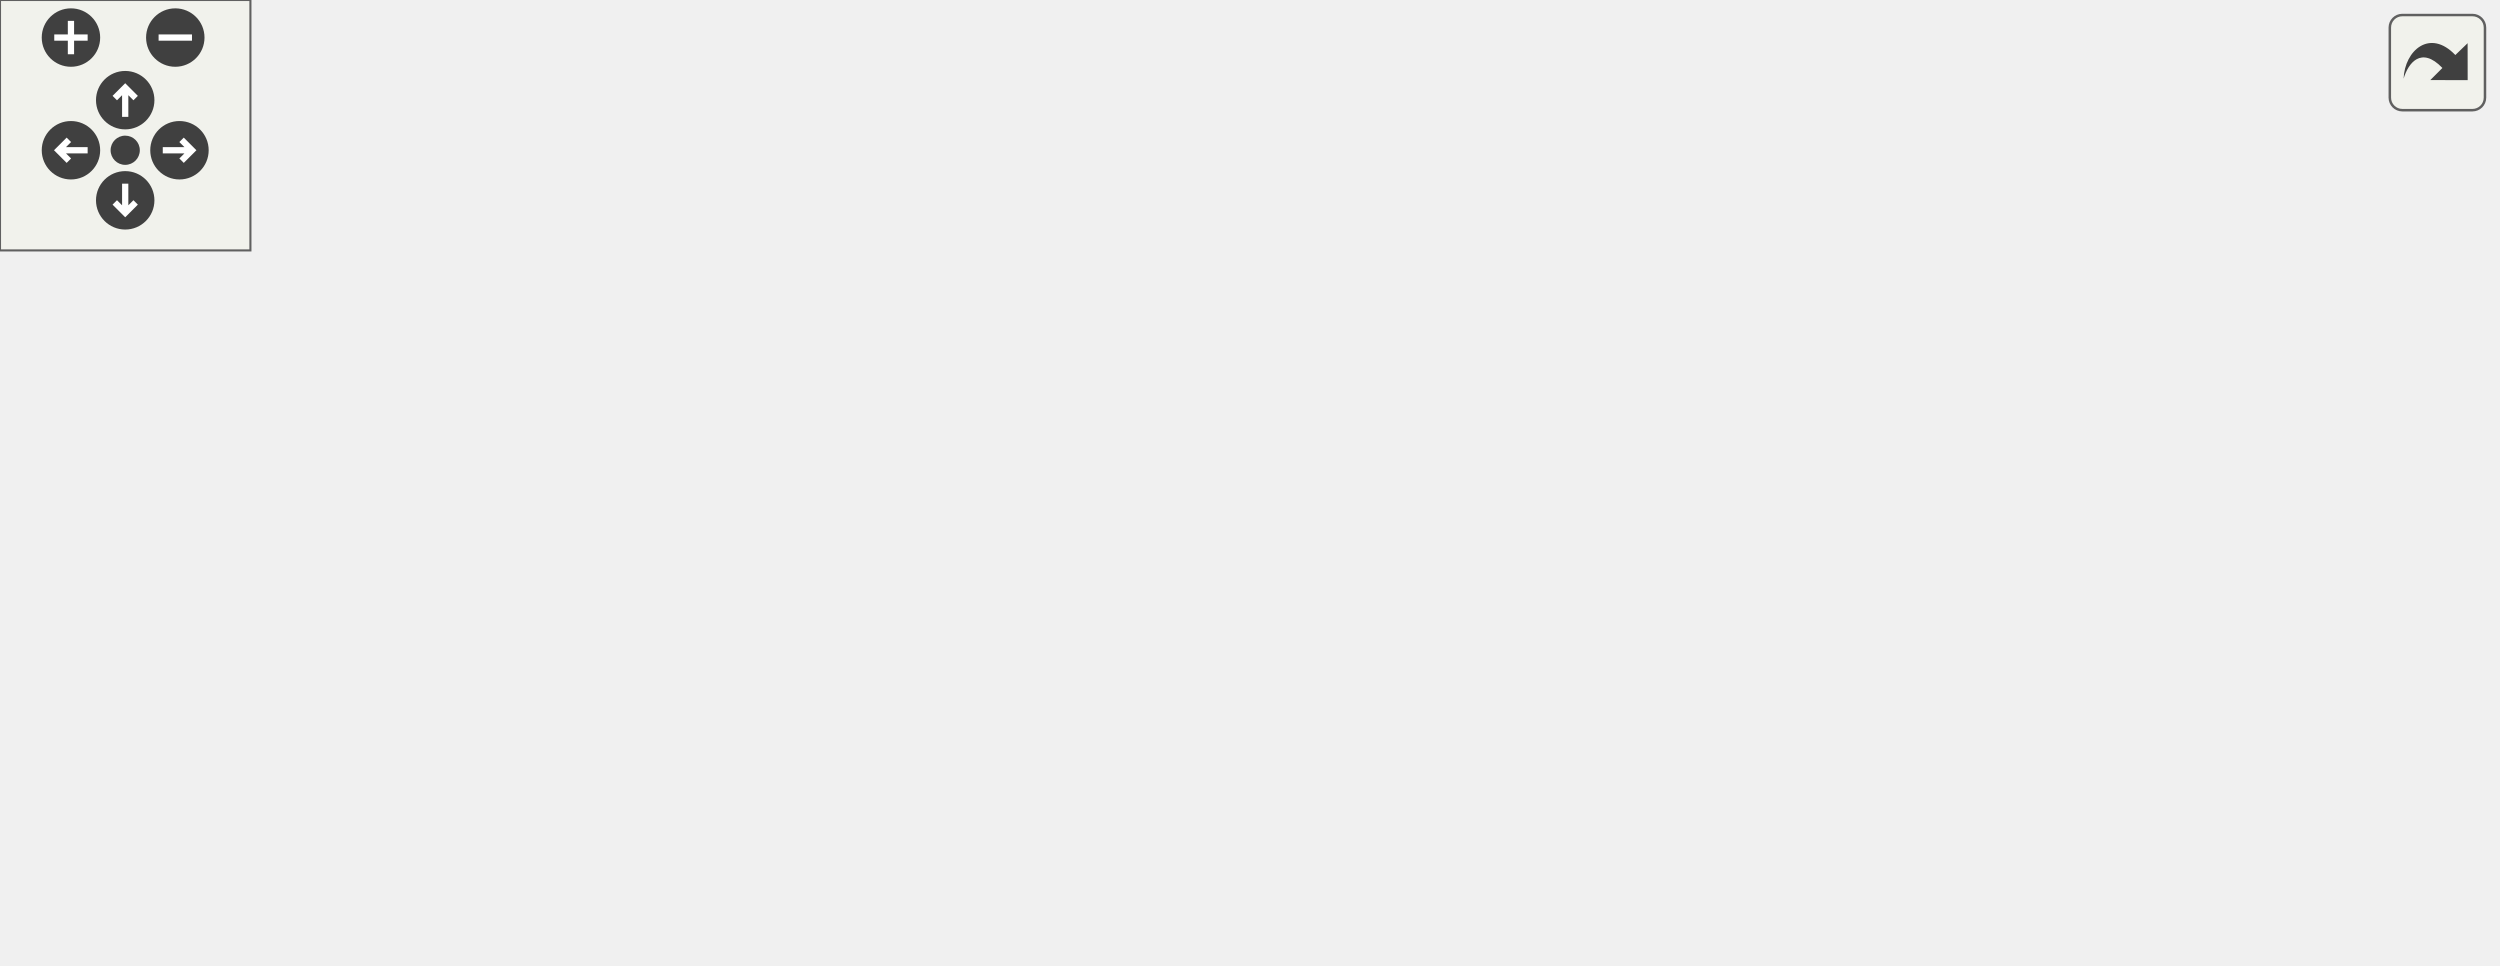
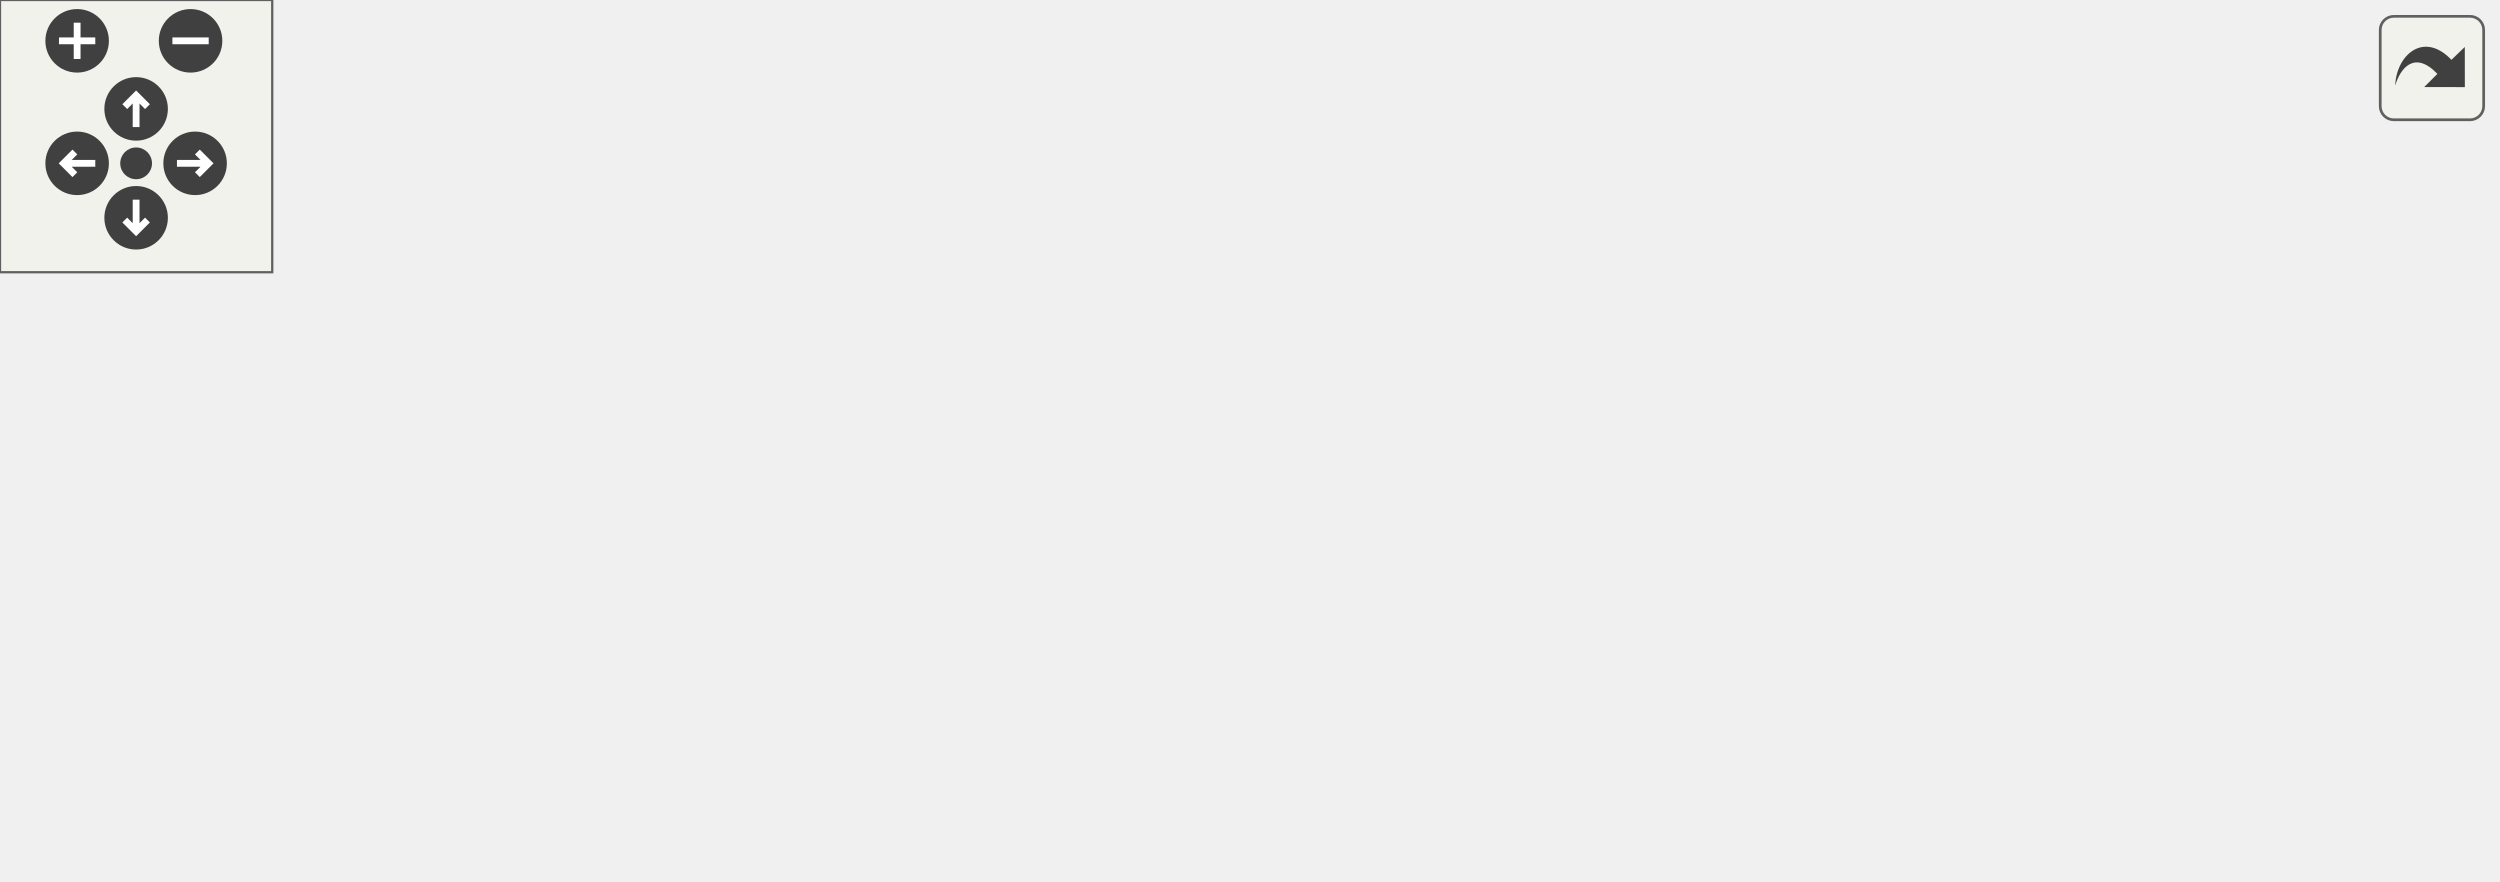
<svg xmlns="http://www.w3.org/2000/svg" xmlns:xlink="http://www.w3.org/1999/xlink" id="main" version="1.1" xml:space="preserve">
  <style type="text/css">
.edge:hover path { stroke: red; }
.edge:hover polygon { stroke: red; fill: red; }
</style>
  <defs>
    <circle id="rim" cx="0" cy="0" r="7" />
    <circle id="rim2" cx="0" cy="0" r="3.5" />
    <g id="zoomPlus">
      <use xlink:href="#rim" fill="#404040">
        <set attributeName="fill" to="#808080" begin="zoomplus.mouseover" end="zoomplus.mouseout" />
      </use>
      <path d="M-4,0h8M0,-4v8" fill="none" stroke="white" stroke-width="1.5" pointer-events="none" />
    </g>
    <g id="zoomMin">
      <use xlink:href="#rim" fill="#404040">
        <set attributeName="fill" to="#808080" begin="zoomminus.mouseover" end="zoomminus.mouseout" />
      </use>
      <path d="M-4,0h8" fill="none" stroke="white" stroke-width="1.5" pointer-events="none" />
    </g>
    <g id="dirArrow">
      <path fill="none" stroke="white" stroke-width="1.5" d="M0,-3.0v7 M-2.5,-0.5L0,-3.0L2.5,-0.5" />
    </g>
    <g id="resetDef">
      <use xlink:href="#rim2" fill="#404040">
        <set attributeName="fill" to="#808080" begin="reset.mouseover" end="reset.mouseout" />
      </use>
    </g>
  </defs>
  <svg id="graph" class="graph">
    <g id="viewport">
      <g id="node1" class="node">
-         <polygon fill="#bfbfbf" stroke="black" points="0,-85.5 0,-104.5 159,-104.5 159,-85.5 0,-85.5" />
-         <text text-anchor="middle" x="79.5" y="-92.5" font-family="Helvetica,sans-Serif" font-size="10.00">GetAttributeSingleTcpIpInterface</text>
+         <polygon fill="#bfbfbf" stroke="black" points="0,-57.5 0,-76.5 159,-76.5 159,-57.5 0,-57.5" />
+         <text text-anchor="middle" x="79.5" y="-64.5" font-family="Helvetica,sans-Serif" font-size="10.00">GetAttributeSingleTcpIpInterface</text>
      </g>
      <g id="node2" class="node">
        <g id="a_node2">
-           <a xlink:href="../../d5/dc5/group__CIP__CALLBACK__API.html#ga098272a8ae10facf3086c5c82a0080db" target="_top" xlink:title="Inform the application that the data of an assembly object will be sent. ">
-             <polygon fill="none" stroke="black" points="195,-151.5 195,-170.5 327,-170.5 327,-151.5 195,-151.5" />
-             <text text-anchor="middle" x="261" y="-158.5" font-family="Helvetica,sans-Serif" font-size="10.00">BeforeAssemblyDataSend</text>
+           <a xlink:href="../../d2/dc9/group__CIP__API.html#ga1eb3004bbf086b276500e1d6e7a2f677" target="_top" xlink:title="Calculates Byte-Index of Attribute. ">
+             <polygon fill="none" stroke="black" points="196,-113.5 196,-132.5 278,-132.5 278,-113.5 196,-113.5" />
+             <text text-anchor="middle" x="237" y="-120.5" font-family="Helvetica,sans-Serif" font-size="10.00">CalculateIndex</text>
          </a>
        </g>
      </g>
      <g id="edge1" class="edge">
-         <path fill="none" stroke="midnightblue" d="M101.766,-104.517C124.563,-114.532 161.944,-130.42 195,-142 201.411,-144.246 208.24,-146.446 214.971,-148.506" />
-         <polygon fill="midnightblue" stroke="midnightblue" points="214.119,-151.905 224.702,-151.414 216.123,-145.198 214.119,-151.905" />
+         <path fill="none" stroke="midnightblue" d="M107.231,-76.627C132.865,-85.858 171.745,-99.86 200.075,-110.063" />
+         <polygon fill="midnightblue" stroke="midnightblue" points="199.023,-113.404 209.617,-113.499 201.395,-106.818 199.023,-113.404" />
      </g>
      <g id="node3" class="node">
        <g id="a_node3">
-           <a xlink:href="../../d2/dc9/group__CIP__API.html#ga1eb3004bbf086b276500e1d6e7a2f677" target="_top" xlink:title="Calculates Byte-Index of Attribute. ">
-             <polygon fill="none" stroke="black" points="220,-113.5 220,-132.5 302,-132.5 302,-113.5 220,-113.5" />
-             <text text-anchor="middle" x="261" y="-120.5" font-family="Helvetica,sans-Serif" font-size="10.00">CalculateIndex</text>
+           <a xlink:href="../../d2/dc9/group__CIP__API.html#gaece1b7dd2aeec306cb33b86b2ee21980" target="_top" xlink:title="Produce the data according to CIP encoding onto the message buffer. ">
+             <polygon fill="none" stroke="black" points="201.5,-57.5 201.5,-76.5 272.5,-76.5 272.5,-57.5 201.5,-57.5" />
+             <text text-anchor="middle" x="237" y="-64.5" font-family="Helvetica,sans-Serif" font-size="10.00">EncodeData</text>
          </a>
        </g>
      </g>
      <g id="edge2" class="edge">
-         <path fill="none" stroke="midnightblue" d="M141.521,-104.519C163.706,-107.979 188.509,-111.848 209.666,-115.148" />
-         <polygon fill="midnightblue" stroke="midnightblue" points="209.312,-118.635 219.732,-116.719 210.39,-111.719 209.312,-118.635" />
+         <path fill="none" stroke="midnightblue" d="M159.161,-67C170.119,-67 181.053,-67 191.092,-67" />
+         <polygon fill="midnightblue" stroke="midnightblue" points="191.194,-70.5 201.194,-67 191.193,-63.5 191.194,-70.5" />
+       </g>
+       <g id="node8" class="node">
+         <g id="a_node8">
+           <a xlink:href="../../d2/dc9/group__CIP__API.html#ga5a14c8d76acacb09312b709bb0a76265" target="_top" xlink:title="Get a pointer to an instance's attribute. ">
+             <polygon fill="none" stroke="black" points="195,-19.5 195,-38.5 279,-38.5 279,-19.5 195,-19.5" />
+             <text text-anchor="middle" x="237" y="-26.5" font-family="Helvetica,sans-Serif" font-size="10.00">GetCipAttribute</text>
+           </a>
+         </g>
+       </g>
+       <g id="edge9" class="edge">
+         <path fill="none" stroke="midnightblue" d="M119.739,-57.411C140.259,-52.397 165.567,-46.212 187.325,-40.895" />
+         <polygon fill="midnightblue" stroke="midnightblue" points="188.16,-44.294 197.043,-38.52 186.498,-37.494 188.16,-44.294" />
+       </g>
+       <g id="edge8" class="edge">
+         <path fill="none" stroke="midnightblue" d="M217.271,-76.757C207.674,-85.565 214.25,-95 237,-95 251.574,-95 259.511,-91.128 260.809,-86.029" />
+         <polygon fill="midnightblue" stroke="midnightblue" points="263.96,-84.5 256.729,-76.757 257.553,-87.32 263.96,-84.5" />
      </g>
      <g id="node4" class="node">
        <g id="a_node4">
-           <a xlink:href="../../d2/dc9/group__CIP__API.html#gaece1b7dd2aeec306cb33b86b2ee21980" target="_top" xlink:title="Produce the data according to CIP encoding onto the message buffer. ">
-             <polygon fill="none" stroke="black" points="225.5,-57.5 225.5,-76.5 296.5,-76.5 296.5,-57.5 225.5,-57.5" />
-             <text text-anchor="middle" x="261" y="-64.5" font-family="Helvetica,sans-Serif" font-size="10.00">EncodeData</text>
+           <a xlink:href="../../d4/d91/group__ENCAP.html#gae267a8684cc6ee1b3bd83df03260b7aa" target="_top" xlink:title="converts UINT8 data from host to little endian an writes it to buffer. ">
+             <polygon fill="none" stroke="black" points="315.5,-114.5 315.5,-133.5 417.5,-133.5 417.5,-114.5 315.5,-114.5" />
+             <text text-anchor="middle" x="366.5" y="-121.5" font-family="Helvetica,sans-Serif" font-size="10.00">AddSintToMessage</text>
          </a>
        </g>
      </g>
      <g id="edge3" class="edge">
-         <path fill="none" stroke="midnightblue" d="M141.521,-85.481C165.649,-81.718 192.875,-77.471 215.138,-73.998" />
-         <polygon fill="midnightblue" stroke="midnightblue" points="215.969,-77.411 225.31,-72.411 214.89,-70.495 215.969,-77.411" />
-       </g>
-       <g id="node9" class="node">
-         <g id="a_node9">
-           <a xlink:href="../../d2/dc9/group__CIP__API.html#ga5a14c8d76acacb09312b709bb0a76265" target="_top" xlink:title="Get a pointer to an instance's attribute. ">
-             <polygon fill="none" stroke="black" points="219,-19.5 219,-38.5 303,-38.5 303,-19.5 219,-19.5" />
-             <text text-anchor="middle" x="261" y="-26.5" font-family="Helvetica,sans-Serif" font-size="10.00">GetCipAttribute</text>
-           </a>
-         </g>
-       </g>
-       <g id="edge10" class="edge">
-         <path fill="none" stroke="midnightblue" d="M101.766,-85.483C124.563,-75.468 161.944,-59.58 195,-48 201.411,-45.754 208.24,-43.554 214.971,-41.494" />
-         <polygon fill="midnightblue" stroke="midnightblue" points="216.123,-44.802 224.702,-38.586 214.119,-38.095 216.123,-44.802" />
-       </g>
-       <g id="edge9" class="edge">
-         <path fill="none" stroke="midnightblue" d="M237.572,-76.757C226.175,-85.565 233.984,-95 261,-95 278.729,-95 288.186,-90.937 289.372,-85.654" />
-         <polygon fill="midnightblue" stroke="midnightblue" points="292.345,-83.797 284.428,-76.757 286.226,-87.198 292.345,-83.797" />
+         <path fill="none" stroke="midnightblue" d="M259.341,-76.54C280.026,-85.788 311.615,-99.91 334.96,-110.347" />
+         <polygon fill="midnightblue" stroke="midnightblue" points="333.532,-113.542 344.09,-114.428 336.389,-107.152 333.532,-113.542" />
      </g>
      <g id="node5" class="node">
        <g id="a_node5">
-           <a xlink:href="../../d4/d91/group__ENCAP.html#gae267a8684cc6ee1b3bd83df03260b7aa" target="_top" xlink:title="converts UINT8 data from host to little endian an writes it to buffer. ">
-             <polygon fill="none" stroke="black" points="363.5,-114.5 363.5,-133.5 465.5,-133.5 465.5,-114.5 363.5,-114.5" />
-             <text text-anchor="middle" x="414.5" y="-121.5" font-family="Helvetica,sans-Serif" font-size="10.00">AddSintToMessage</text>
+           <a xlink:href="../../d4/d91/group__ENCAP.html#gae689aac2a85bf49fb356ec94c8800799" target="_top" xlink:title="converts UINT16 data from host to little endian an writes it to buffer. ">
+             <polygon fill="none" stroke="black" points="454,-38.5 454,-57.5 550,-57.5 550,-38.5 454,-38.5" />
+             <text text-anchor="middle" x="502" y="-45.5" font-family="Helvetica,sans-Serif" font-size="10.00">AddIntToMessage</text>
          </a>
        </g>
      </g>
      <g id="edge4" class="edge">
-         <path fill="none" stroke="midnightblue" d="M287.358,-76.54C312.374,-85.953 350.81,-100.414 378.681,-110.9" />
-         <polygon fill="midnightblue" stroke="midnightblue" points="377.468,-114.183 388.06,-114.428 379.933,-107.631 377.468,-114.183" />
+         <path fill="none" stroke="midnightblue" d="M272.637,-69.299C308.976,-71.174 367.695,-72.684 418,-67 430.981,-65.533 444.891,-62.815 457.542,-59.884" />
+         <polygon fill="midnightblue" stroke="midnightblue" points="458.477,-63.258 467.375,-57.507 456.833,-56.454 458.477,-63.258" />
      </g>
      <g id="node6" class="node">
        <g id="a_node6">
-           <a xlink:href="../../d4/d91/group__ENCAP.html#gae689aac2a85bf49fb356ec94c8800799" target="_top" xlink:title="converts UINT16 data from host to little endian an writes it to buffer. ">
-             <polygon fill="none" stroke="black" points="502,-38.5 502,-57.5 598,-57.5 598,-38.5 502,-38.5" />
-             <text text-anchor="middle" x="550" y="-45.5" font-family="Helvetica,sans-Serif" font-size="10.00">AddIntToMessage</text>
+           <a xlink:href="../../d4/d91/group__ENCAP.html#gaafc3c9e3ff582c9b7e438ae2b1fdf822" target="_top" xlink:title="Converts UINT32 data from host to little endian and writes it to buffer. ">
+             <polygon fill="none" stroke="black" points="315,-38.5 315,-57.5 418,-57.5 418,-38.5 315,-38.5" />
+             <text text-anchor="middle" x="366.5" y="-45.5" font-family="Helvetica,sans-Serif" font-size="10.00">AddDintToMessage</text>
          </a>
        </g>
      </g>
      <g id="edge5" class="edge">
-         <path fill="none" stroke="midnightblue" d="M296.785,-69.368C337.497,-71.593 406.876,-73.681 466,-67 478.981,-65.533 492.891,-62.815 505.542,-59.884" />
-         <polygon fill="midnightblue" stroke="midnightblue" points="506.477,-63.258 515.375,-57.507 504.833,-56.454 506.477,-63.258" />
+         <path fill="none" stroke="midnightblue" d="M272.503,-61.858C282.441,-60.377 293.589,-58.716 304.623,-57.072" />
+         <polygon fill="midnightblue" stroke="midnightblue" points="305.31,-60.508 314.685,-55.572 304.278,-53.585 305.31,-60.508" />
      </g>
      <g id="node7" class="node">
        <g id="a_node7">
-           <a xlink:href="../../d4/d91/group__ENCAP.html#gaafc3c9e3ff582c9b7e438ae2b1fdf822" target="_top" xlink:title="Converts UINT32 data from host to little endian and writes it to buffer. ">
-             <polygon fill="none" stroke="black" points="363,-38.5 363,-57.5 466,-57.5 466,-38.5 363,-38.5" />
-             <text text-anchor="middle" x="414.5" y="-45.5" font-family="Helvetica,sans-Serif" font-size="10.00">AddDintToMessage</text>
+           <a xlink:href="../../d2/d3d/cipcommon_8c.html#a6eec1752e2cffbbab16bff95fa145bd3" target="_top" xlink:title="EncodeEPath">
+             <polygon fill="none" stroke="black" points="328,-0.5 328,-19.5 405,-19.5 405,-0.5 328,-0.5" />
+             <text text-anchor="middle" x="366.5" y="-7.5" font-family="Helvetica,sans-Serif" font-size="10.00">EncodeEPath</text>
          </a>
        </g>
      </g>
      <g id="edge6" class="edge">
-         <path fill="none" stroke="midnightblue" d="M296.757,-62.641C313.345,-60.561 333.685,-58.01 352.713,-55.623" />
-         <polygon fill="midnightblue" stroke="midnightblue" points="353.329,-59.074 362.816,-54.356 352.458,-52.128 353.329,-59.074" />
-       </g>
-       <g id="node8" class="node">
-         <g id="a_node8">
-           <a xlink:href="../../d2/d3d/cipcommon_8c.html#a6eec1752e2cffbbab16bff95fa145bd3" target="_top" xlink:title="EncodeEPath">
-             <polygon fill="none" stroke="black" points="376,-0.5 376,-19.5 453,-19.5 453,-0.5 376,-0.5" />
-             <text text-anchor="middle" x="414.5" y="-7.5" font-family="Helvetica,sans-Serif" font-size="10.00">EncodeEPath</text>
-           </a>
-         </g>
+         <path fill="none" stroke="midnightblue" d="M259.379,-57.346C265.727,-54.412 272.673,-51.133 279,-48 295.213,-39.972 298.501,-36.422 315,-29 319.413,-27.015 324.101,-25.057 328.774,-23.197" />
+         <polygon fill="midnightblue" stroke="midnightblue" points="330.182,-26.405 338.25,-19.537 327.661,-19.875 330.182,-26.405" />
      </g>
      <g id="edge7" class="edge">
-         <path fill="none" stroke="midnightblue" d="M296.513,-58.309C306.491,-55.423 317.302,-51.93 327,-48 343.767,-41.205 346.501,-36.422 363,-29 367.413,-27.015 372.101,-25.057 376.774,-23.197" />
-         <polygon fill="midnightblue" stroke="midnightblue" points="378.182,-26.405 386.25,-19.537 375.661,-19.875 378.182,-26.405" />
-       </g>
-       <g id="edge8" class="edge">
-         <path fill="none" stroke="midnightblue" d="M449.188,-19.589C466.263,-24.449 487.2,-30.409 505.482,-35.613" />
-         <polygon fill="midnightblue" stroke="midnightblue" points="504.747,-39.043 515.323,-38.414 506.663,-32.31 504.747,-39.043" />
+         <path fill="none" stroke="midnightblue" d="M401.188,-19.589C418.263,-24.449 439.2,-30.409 457.482,-35.613" />
+         <polygon fill="midnightblue" stroke="midnightblue" points="456.747,-39.043 467.323,-38.414 458.663,-32.31 456.747,-39.043" />
      </g>
    </g>
  </svg>
  <g id="navigator" transform="translate(0 0)" fill="#404254">
    <rect fill="#f2f5e9" fill-opacity="0.5" stroke="#606060" stroke-width=".5" x="0" y="0" width="60" height="60" />
    <use id="zoomplus" xlink:href="#zoomPlus" x="17" y="9" />
    <use id="zoomminus" xlink:href="#zoomMin" x="42" y="9" />
    <use id="reset" xlink:href="#resetDef" x="30" y="36" />
    <g id="arrowUp" xlink:href="#dirArrow" transform="translate(30 24)">
      <use xlink:href="#rim" fill="#404040">
        <set attributeName="fill" to="#808080" begin="arrowUp.mouseover" end="arrowUp.mouseout" />
      </use>
      <path fill="none" stroke="white" stroke-width="1.5" d="M0,-3.0v7 M-2.5,-0.5L0,-3.0L2.5,-0.5" />
    </g>
    <g id="arrowRight" xlink:href="#dirArrow" transform="rotate(90) translate(36 -43)">
      <use xlink:href="#rim" fill="#404040">
        <set attributeName="fill" to="#808080" begin="arrowRight.mouseover" end="arrowRight.mouseout" />
      </use>
      <path fill="none" stroke="white" stroke-width="1.5" d="M0,-3.0v7 M-2.5,-0.5L0,-3.0L2.5,-0.5" />
    </g>
    <g id="arrowDown" xlink:href="#dirArrow" transform="rotate(180) translate(-30 -48)">
      <use xlink:href="#rim" fill="#404040">
        <set attributeName="fill" to="#808080" begin="arrowDown.mouseover" end="arrowDown.mouseout" />
      </use>
      <path fill="none" stroke="white" stroke-width="1.5" d="M0,-3.0v7 M-2.5,-0.5L0,-3.0L2.5,-0.5" />
    </g>
    <g id="arrowLeft" xlink:href="#dirArrow" transform="rotate(270) translate(-36 17)">
      <use xlink:href="#rim" fill="#404040">
        <set attributeName="fill" to="#808080" begin="arrowLeft.mouseover" end="arrowLeft.mouseout" />
      </use>
      <path fill="none" stroke="white" stroke-width="1.5" d="M0,-3.0v7 M-2.5,-0.5L0,-3.0L2.5,-0.5" />
    </g>
  </g>
  <svg viewBox="0 0 15 15" width="100%" height="30px" preserveAspectRatio="xMaxYMin meet">
    <g id="arrow_out" transform="scale(0.3 0.3)">
      <a xlink:href="ciptcpipinterface_8c_abe1c177c3c79ea065834ce8b9679d78d_cgraph_org.svg" target="_base">
        <rect id="button" ry="5" rx="5" y="6" x="6" height="38" width="38" fill="#f2f5e9" fill-opacity="0.5" stroke="#606060" stroke-width="1.0" />
        <path id="arrow" d="M 11.5,31.437 C 11.94,20.098 22.043,11.323 32.159,21.979 L 37.069,17.246 C 37.069,17.246 37.088,32 37.088,32 L 22.16,31.978 C 22.16,31.978 26.998,27.14 26.998,27.14 C 18.529,18.264 13.292,25.23 11.5,31.437 z" style="fill:#404040;" />
      </a>
    </g>
  </svg>
</svg>
